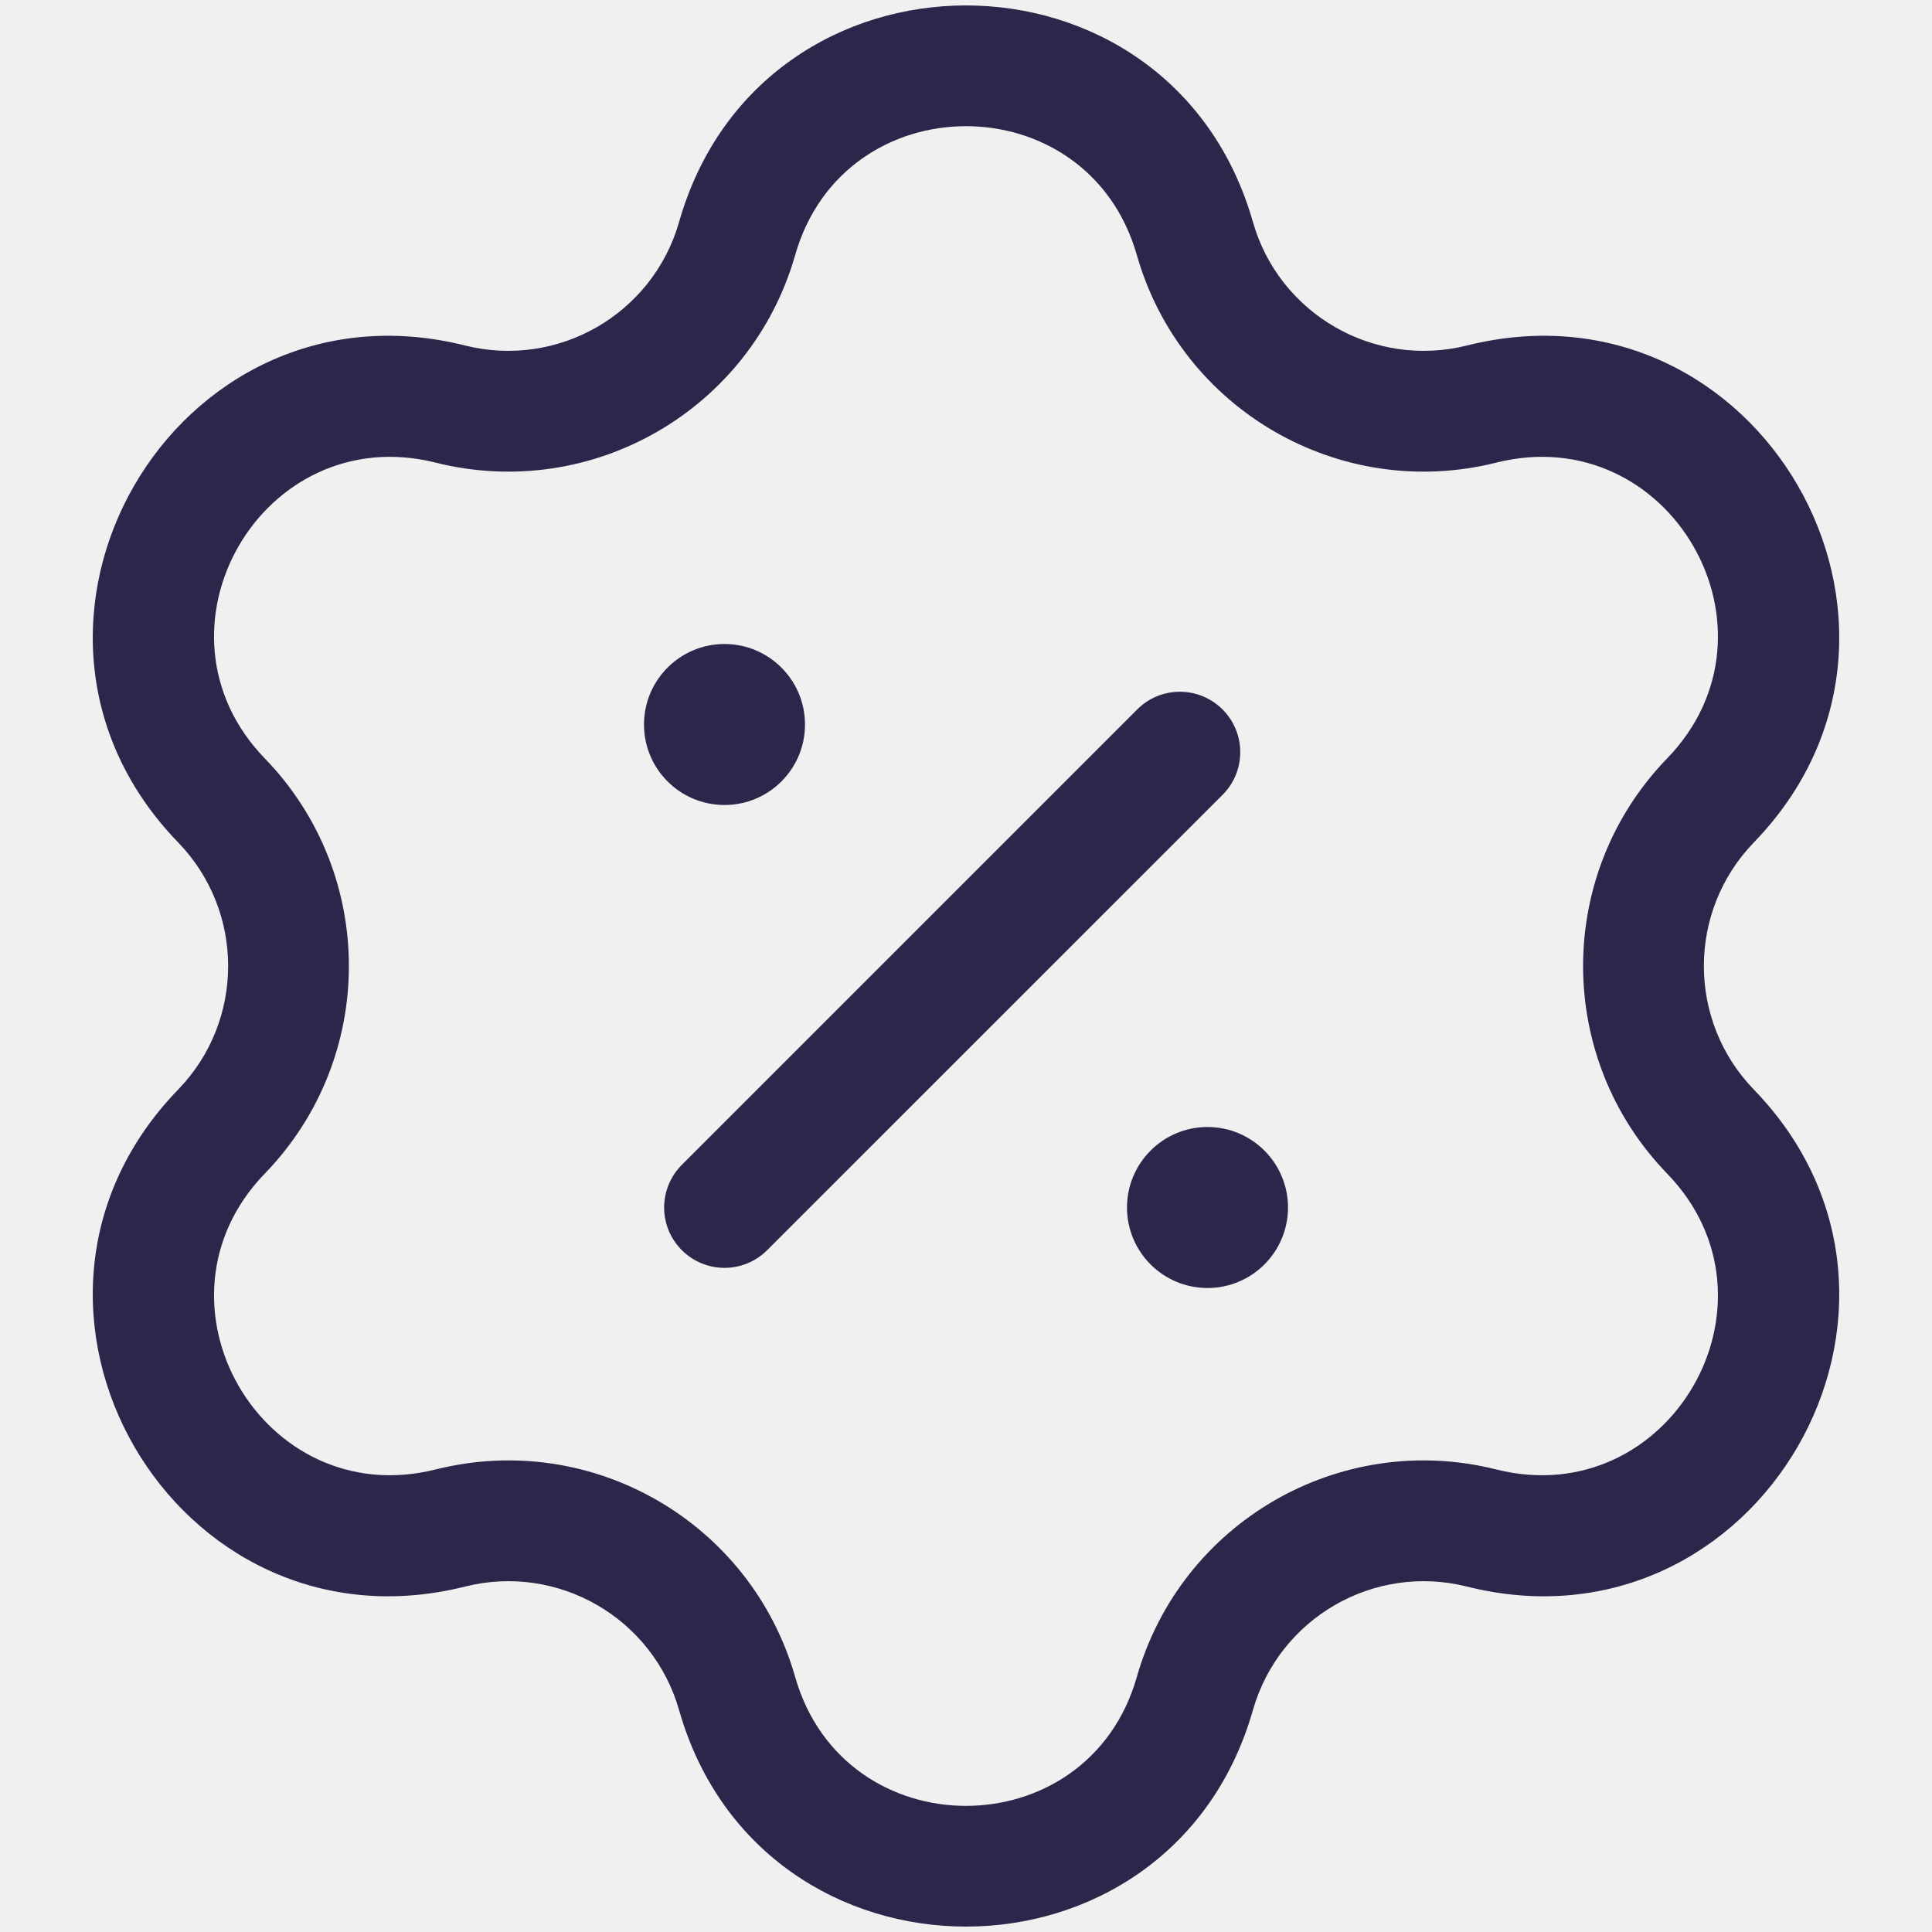
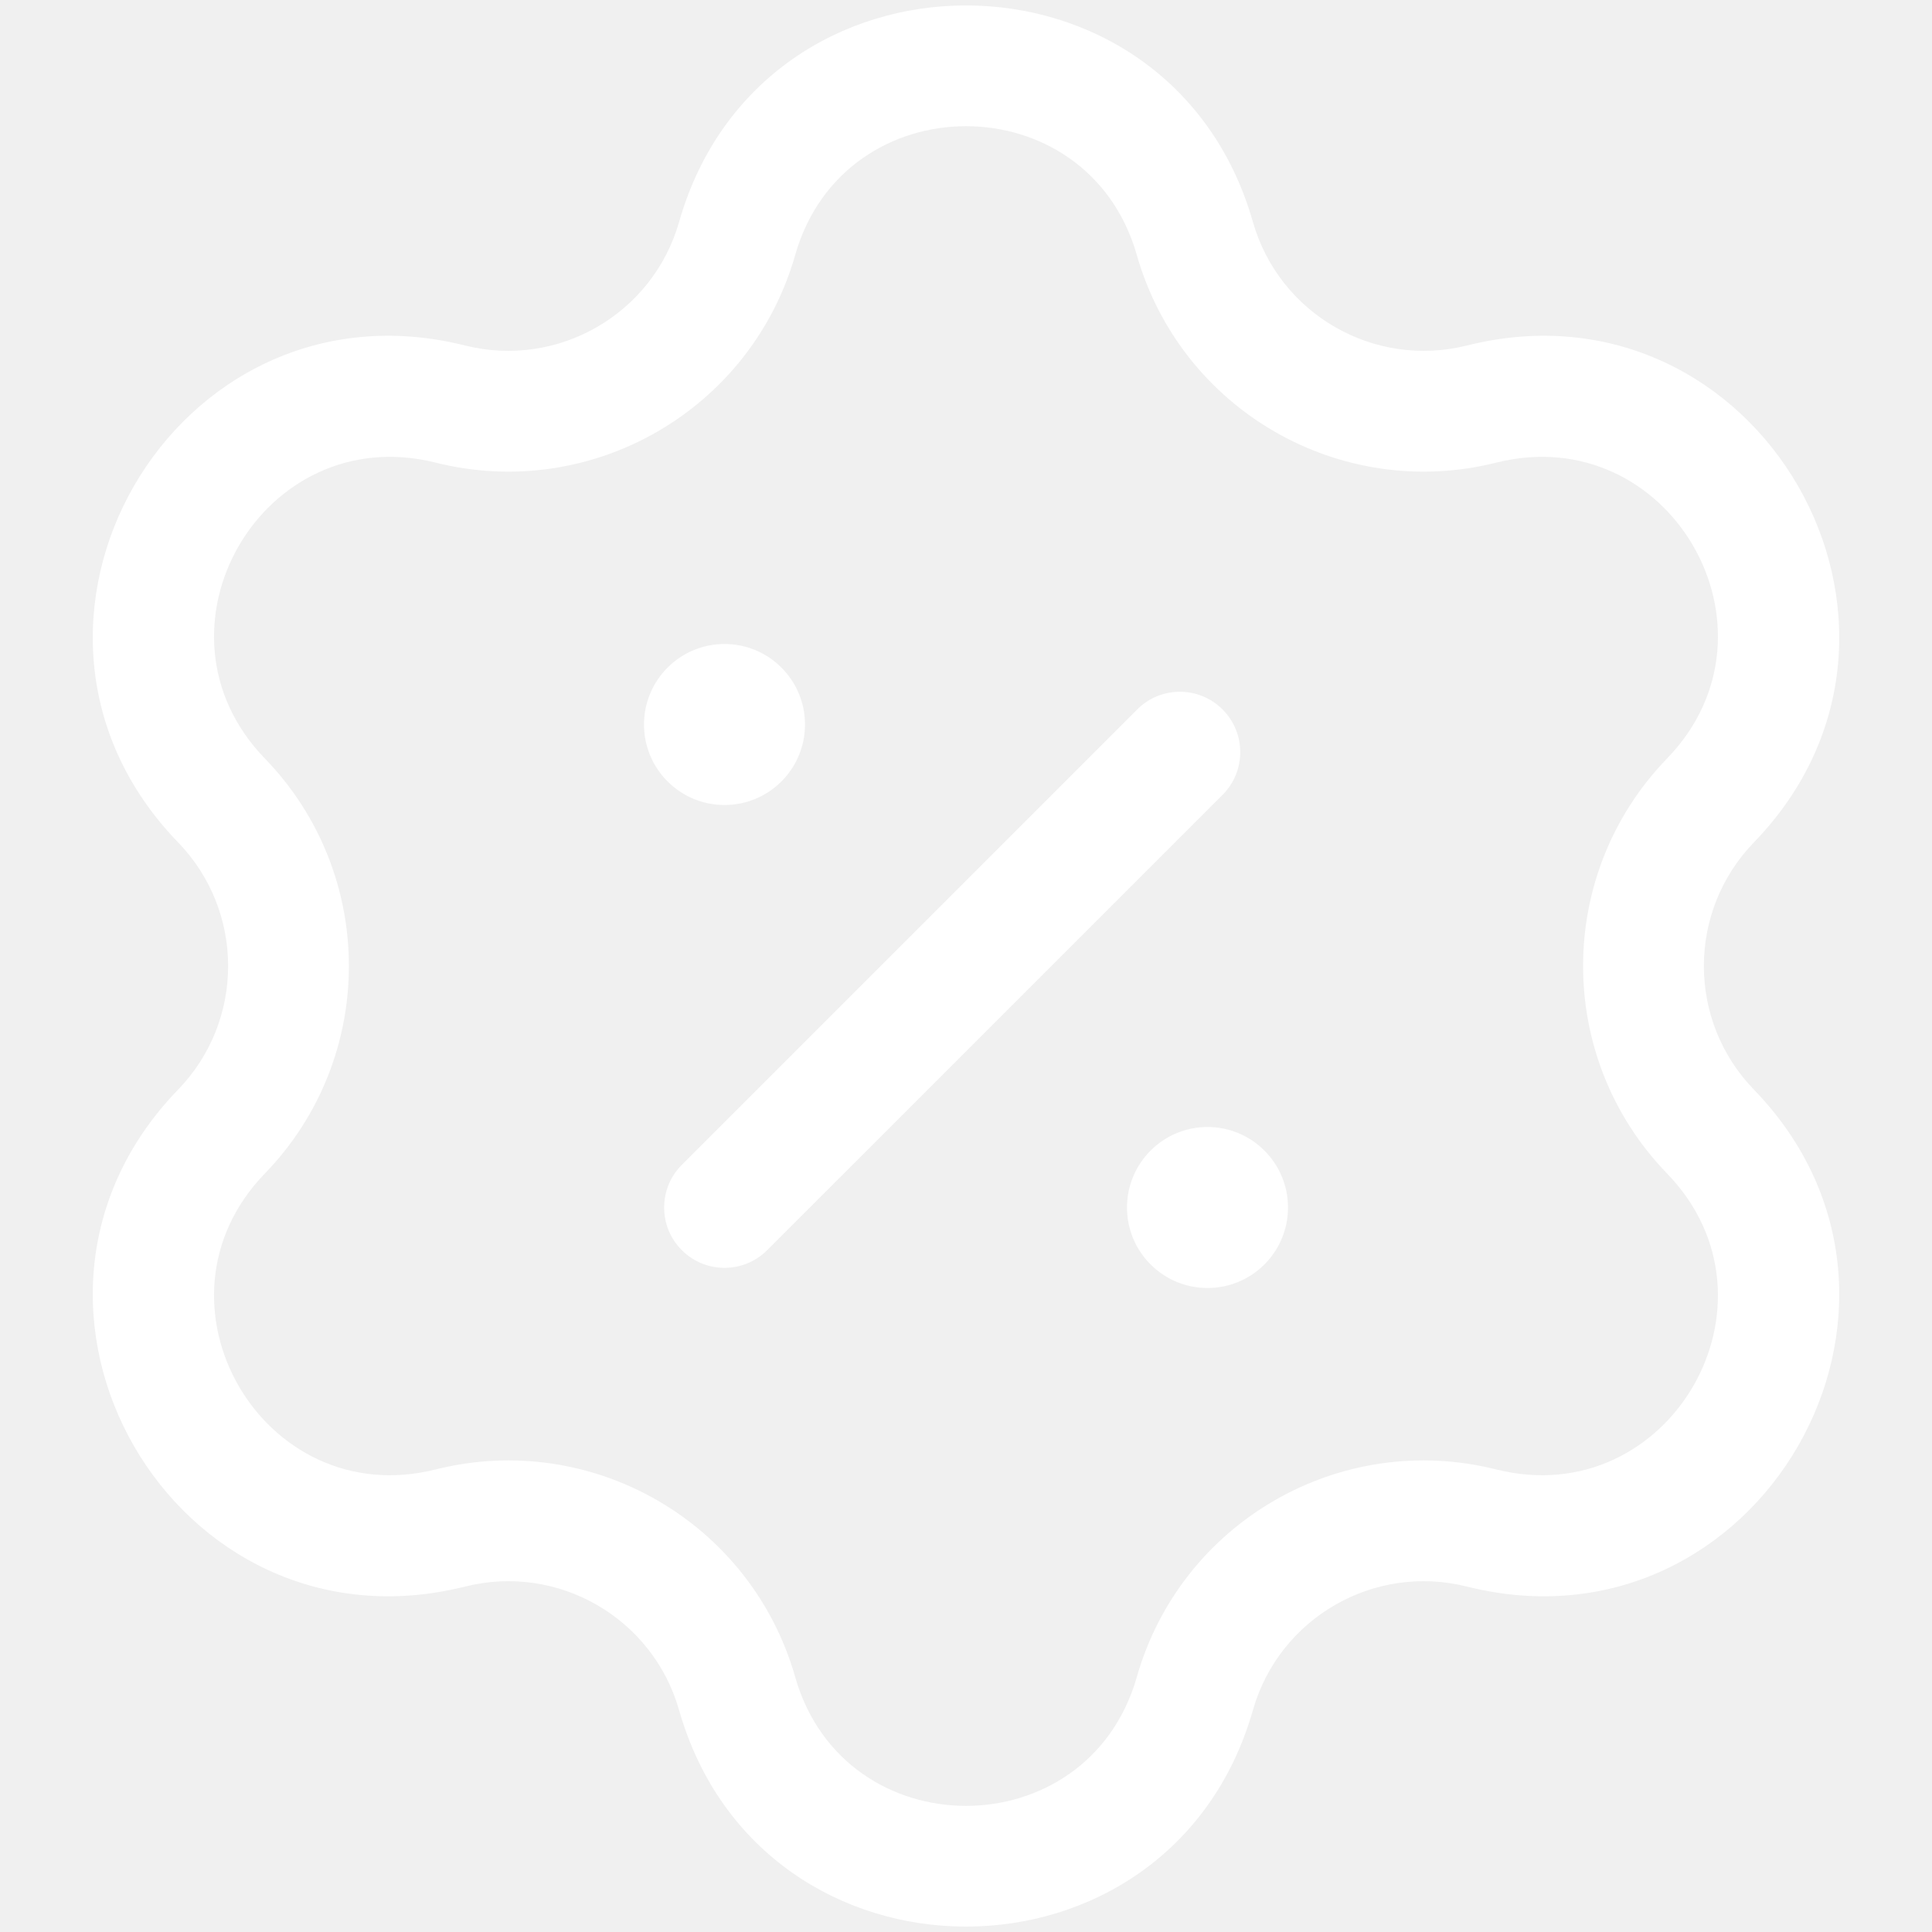
<svg xmlns="http://www.w3.org/2000/svg" width="24" height="24" viewBox="0 0 24 24" fill="none">
-   <path d="M15.187 9.874C15.48 9.581 15.48 9.106 15.187 8.813C14.894 8.52 14.419 8.52 14.127 8.813L8.47 14.47C8.177 14.763 8.177 15.238 8.47 15.53C8.763 15.823 9.237 15.823 9.53 15.53L15.187 9.874Z" fill="#2D264B" />
-   <path fill-rule="evenodd" clip-rule="evenodd" d="M15.564 2.757C14.541 -0.829 9.459 -0.829 8.436 2.757C8.109 3.902 6.932 4.581 5.777 4.292C2.16 3.385 -0.381 7.786 2.213 10.465C3.041 11.321 3.041 12.68 2.213 13.535C-0.381 16.214 2.16 20.615 5.777 19.709C6.932 19.419 8.109 20.098 8.436 21.244C9.459 24.829 14.541 24.829 15.564 21.244C15.891 20.098 17.068 19.419 18.223 19.709C21.84 20.615 24.381 16.214 21.787 13.535C20.959 12.68 20.959 11.321 21.787 10.465C24.381 7.786 21.84 3.385 18.223 4.292C17.068 4.581 15.891 3.902 15.564 2.757ZM9.878 3.168C10.487 1.034 13.513 1.034 14.122 3.168C14.671 5.092 16.647 6.233 18.587 5.747C20.741 5.207 22.254 7.827 20.709 9.422C19.318 10.859 19.318 13.141 20.709 14.578C22.254 16.173 20.741 18.794 18.587 18.254C16.647 17.767 14.671 18.908 14.122 20.832C13.513 22.967 10.487 22.967 9.878 20.832C9.329 18.908 7.353 17.767 5.412 18.254C3.259 18.794 1.746 16.173 3.29 14.578C4.682 13.141 4.682 10.859 3.29 9.422C1.746 7.827 3.259 5.207 5.412 5.747C7.353 6.233 9.329 5.092 9.878 3.168Z" fill="#2D264B" />
-   <path d="M8 9C8 9.553 8.448 10 9 10C9.552 10 10 9.553 10 9C10 8.448 9.552 8 9 8C8.448 8 8 8.448 8 9Z" fill="#2D264B" />
-   <path d="M14 15C14 15.553 14.448 16 15 16C15.552 16 16 15.553 16 15C16 14.448 15.552 14 15 14C14.448 14 14 14.448 14 15Z" fill="#2D264B" />
+   <path d="M15.187 9.874C15.48 9.581 15.48 9.106 15.187 8.813C14.894 8.52 14.419 8.52 14.127 8.813L8.47 14.47C8.177 14.763 8.177 15.238 8.47 15.53C8.763 15.823 9.237 15.823 9.53 15.53L15.187 9.874Z" fill="#fff" />
+   <path fill-rule="evenodd" clip-rule="evenodd" d="M15.564 2.757C14.541 -0.829 9.459 -0.829 8.436 2.757C8.109 3.902 6.932 4.581 5.777 4.292C2.16 3.385 -0.381 7.786 2.213 10.465C3.041 11.321 3.041 12.68 2.213 13.535C-0.381 16.214 2.16 20.615 5.777 19.709C6.932 19.419 8.109 20.098 8.436 21.244C9.459 24.829 14.541 24.829 15.564 21.244C15.891 20.098 17.068 19.419 18.223 19.709C21.84 20.615 24.381 16.214 21.787 13.535C20.959 12.68 20.959 11.321 21.787 10.465C24.381 7.786 21.84 3.385 18.223 4.292C17.068 4.581 15.891 3.902 15.564 2.757ZM9.878 3.168C10.487 1.034 13.513 1.034 14.122 3.168C14.671 5.092 16.647 6.233 18.587 5.747C20.741 5.207 22.254 7.827 20.709 9.422C19.318 10.859 19.318 13.141 20.709 14.578C22.254 16.173 20.741 18.794 18.587 18.254C16.647 17.767 14.671 18.908 14.122 20.832C13.513 22.967 10.487 22.967 9.878 20.832C9.329 18.908 7.353 17.767 5.412 18.254C3.259 18.794 1.746 16.173 3.29 14.578C4.682 13.141 4.682 10.859 3.29 9.422C1.746 7.827 3.259 5.207 5.412 5.747C7.353 6.233 9.329 5.092 9.878 3.168Z" fill="#fff" />
+   <path d="M8 9C8 9.553 8.448 10 9 10C9.552 10 10 9.553 10 9C10 8.448 9.552 8 9 8C8.448 8 8 8.448 8 9Z" fill="#fff" />
+   <path d="M14 15C14 15.553 14.448 16 15 16C15.552 16 16 15.553 16 15C16 14.448 15.552 14 15 14C14.448 14 14 14.448 14 15Z" fill="#fff" />
</svg>
